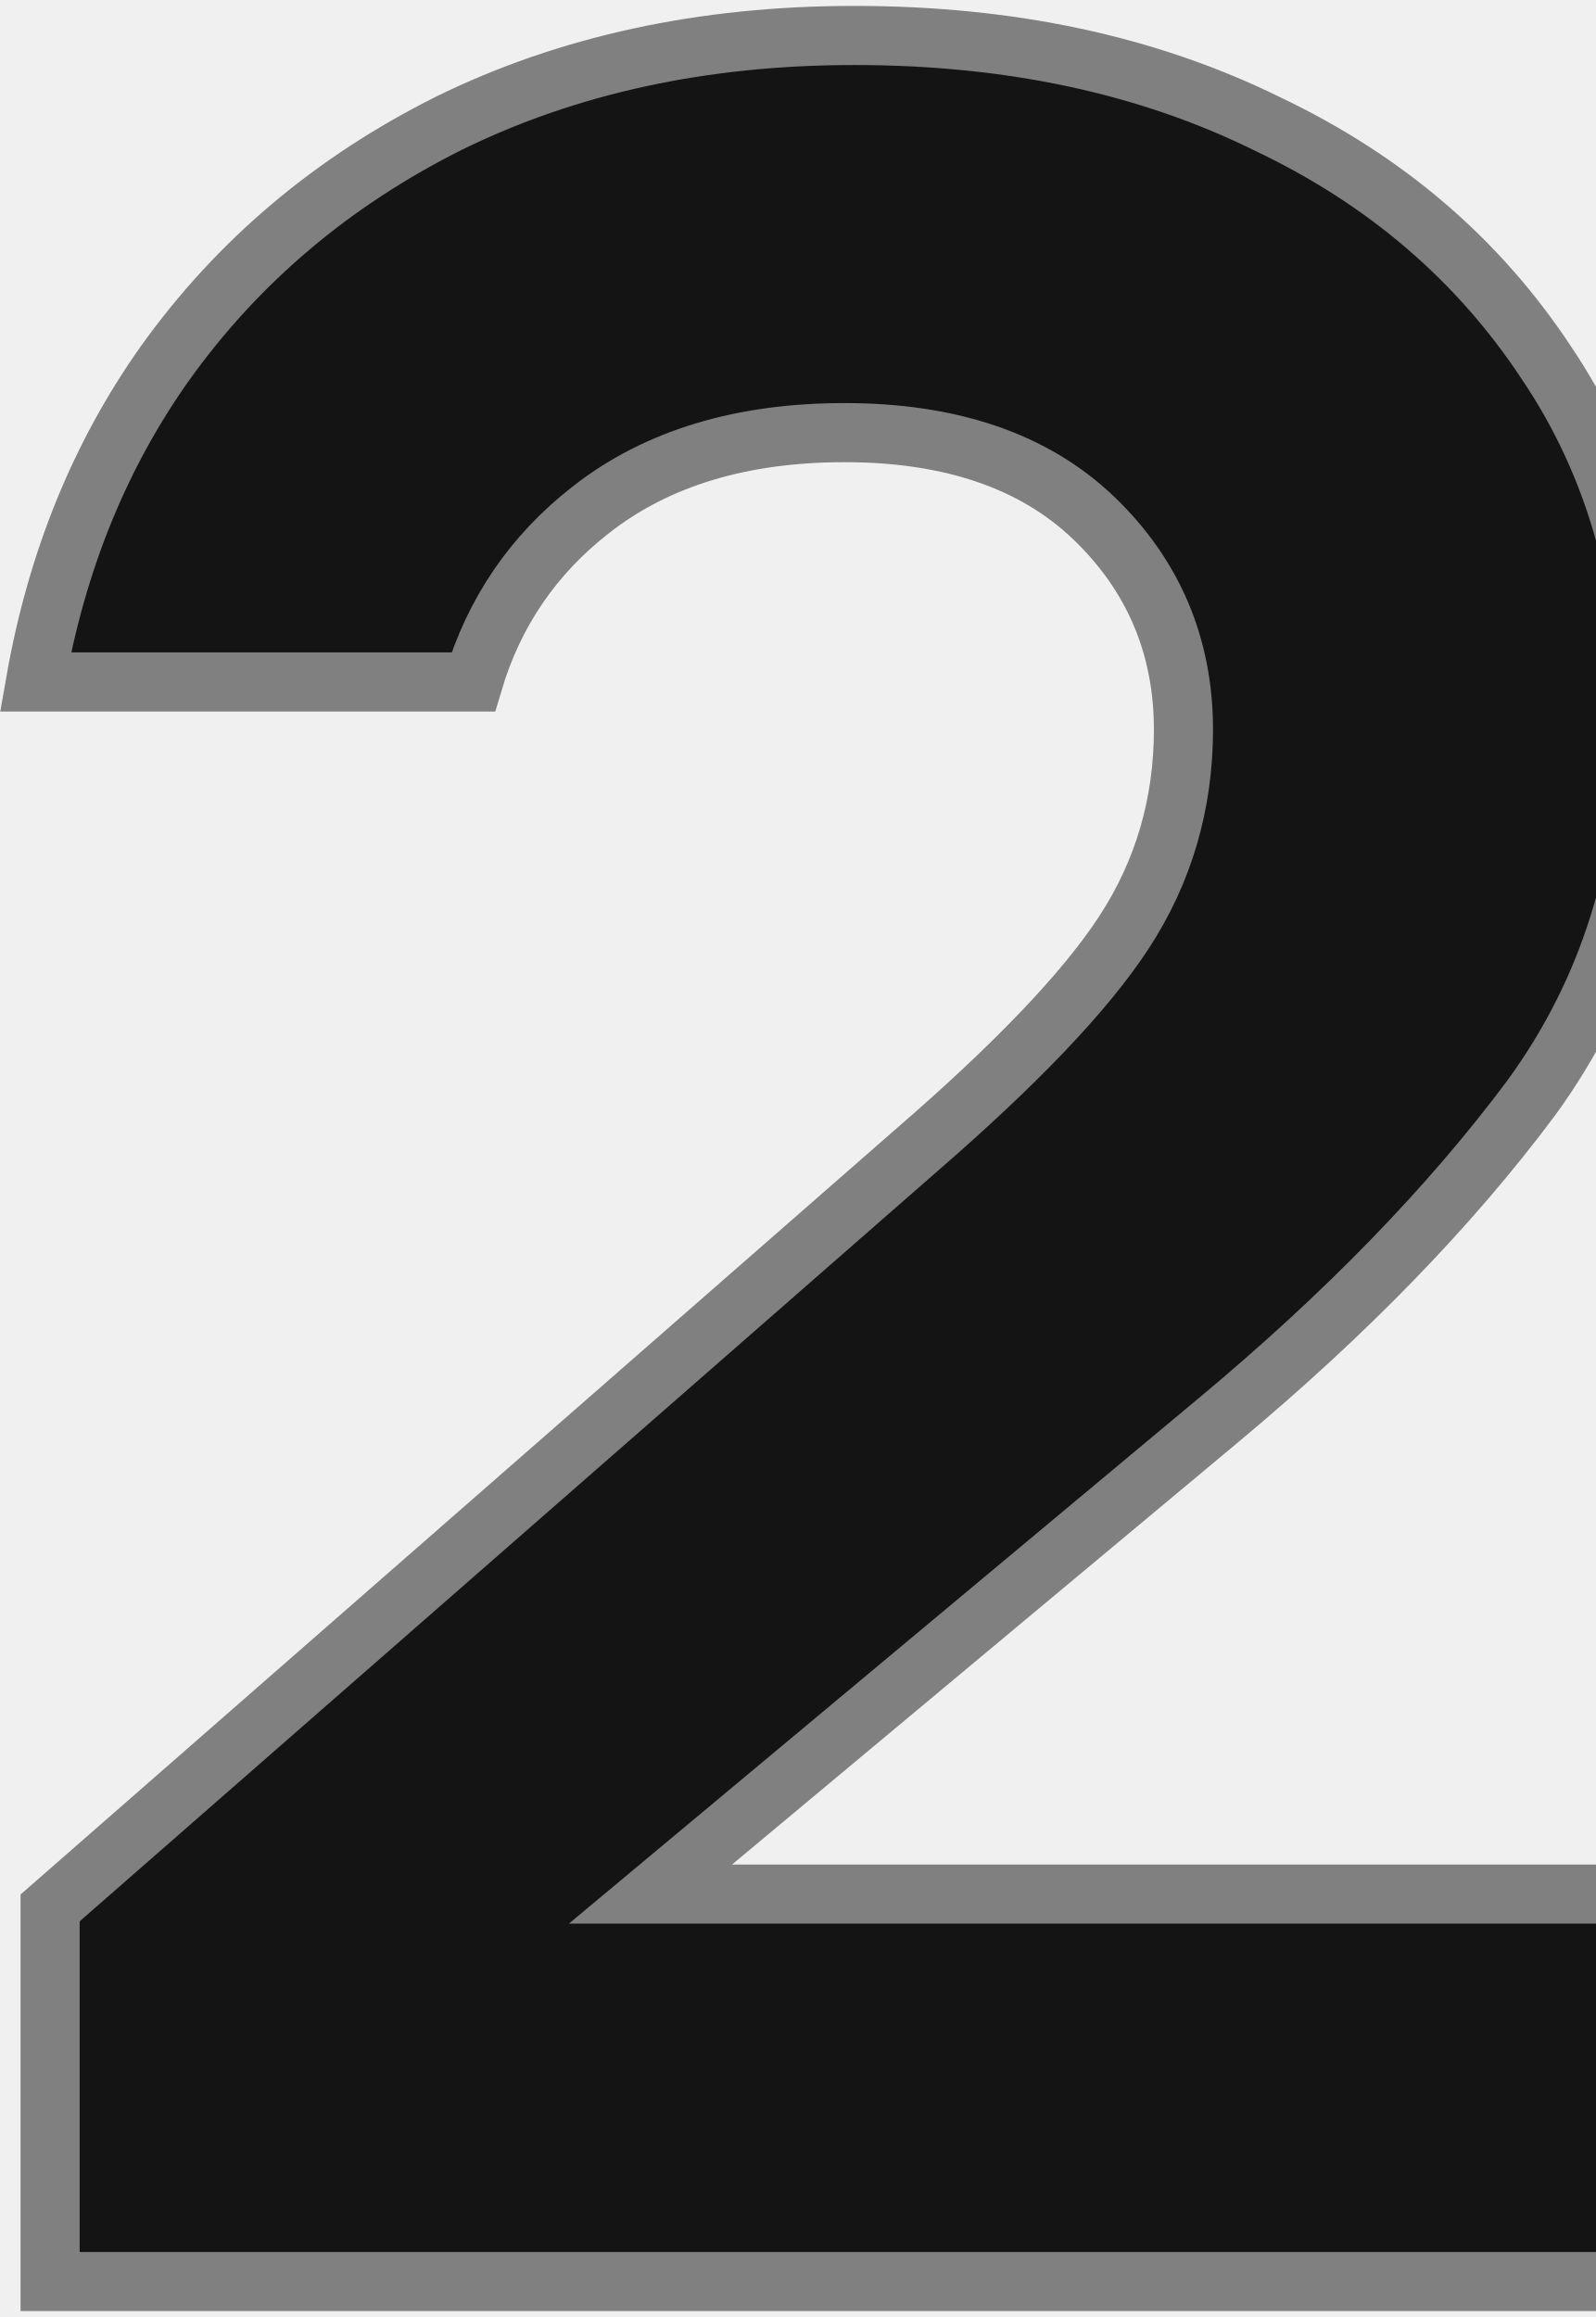
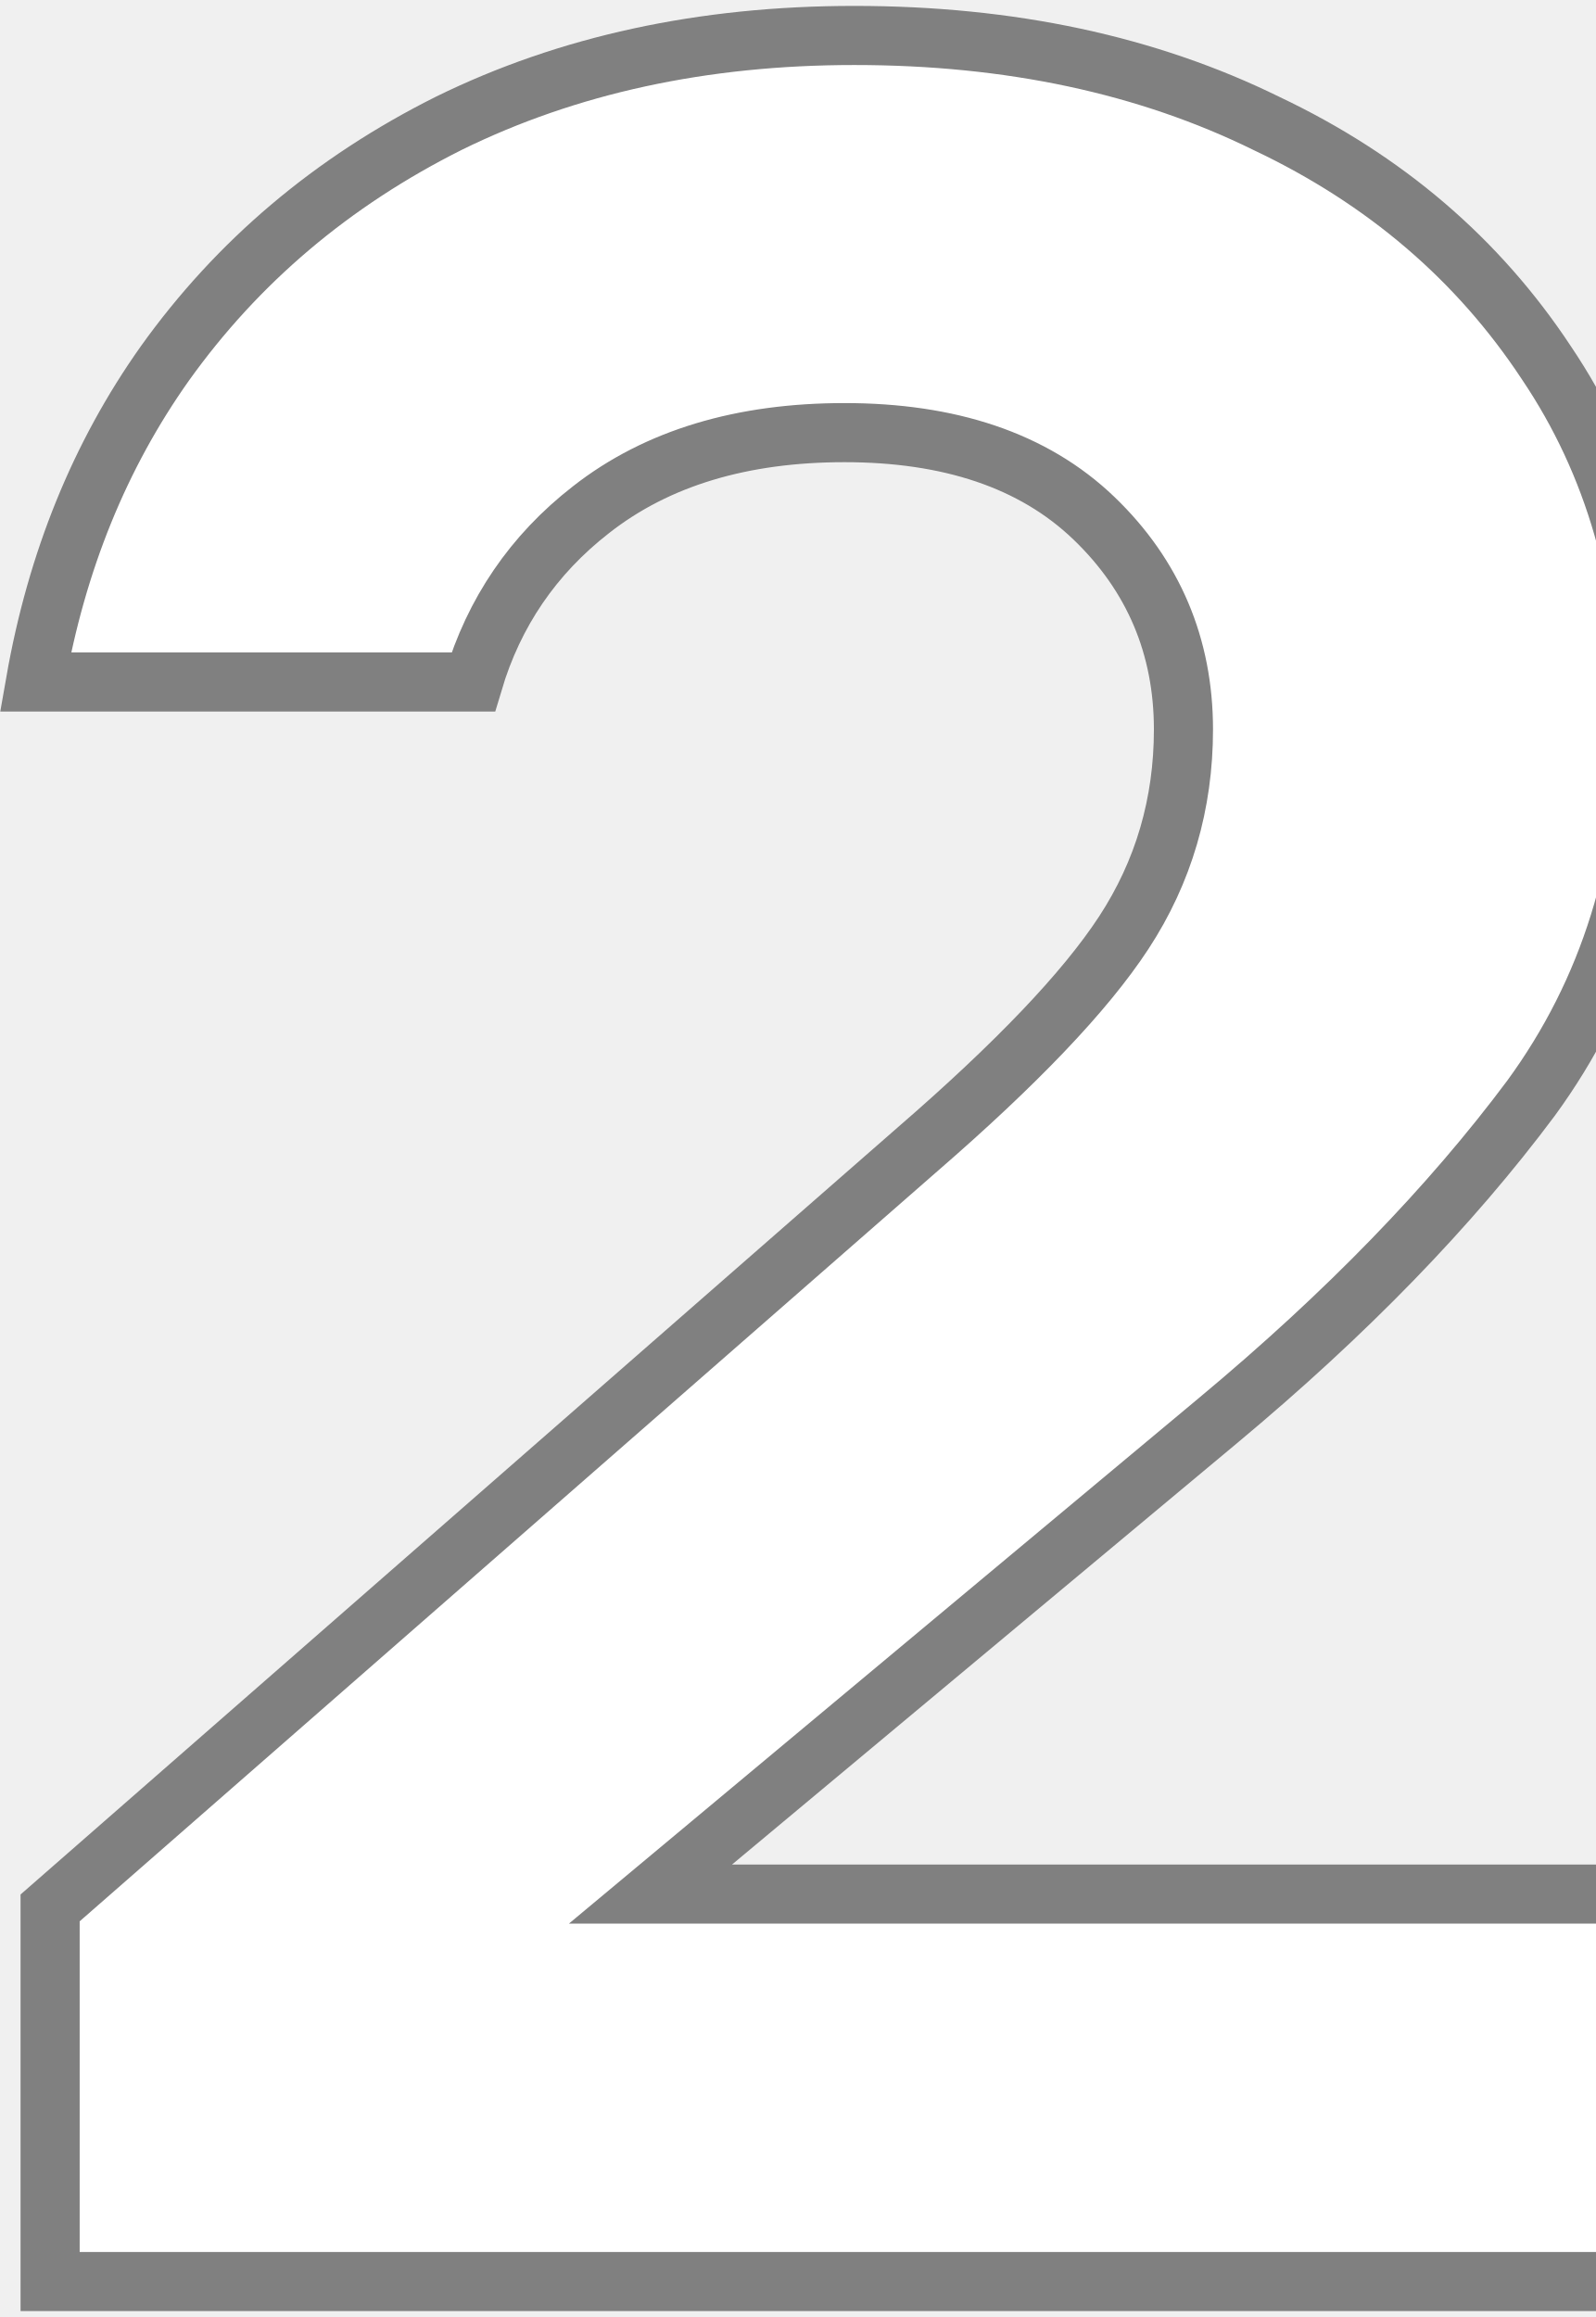
<svg xmlns="http://www.w3.org/2000/svg" width="135" height="196" viewBox="0 0 135 196" fill="currentColor">
-   <path d="M61.577 160.224H141.101V193H4.239V161.393L77.65 97.192C77.651 97.192 77.652 97.191 77.653 97.19C85.912 90.031 91.775 83.924 95.064 78.893C98.429 73.747 100.108 67.997 100.108 61.707C100.108 54.676 97.567 48.668 92.53 43.833C87.393 38.902 80.244 36.597 71.438 36.597C62.833 36.597 55.61 38.705 49.979 43.127C45.109 46.917 41.786 51.793 40.03 57.688H3C4.793 47.472 8.447 38.511 13.934 30.762C20.09 22.146 28.091 15.368 37.98 10.422C48.019 5.492 59.429 3 72.259 3C85.469 3 97.061 5.498 107.094 10.426L107.109 10.434L107.124 10.441C117.162 15.196 125.038 21.945 130.811 30.694L130.817 30.703L130.823 30.712C136.555 39.223 139.458 49.248 139.458 60.885C139.458 73.206 136.124 83.841 129.513 92.892C122.708 102.022 113.901 111.109 103.06 120.143L103.059 120.144L60.055 156.026L55.023 160.224H61.577Z" fill="#141414" stroke="#808080" stroke-width="5" />
+   <path d="M61.577 160.224H141.101V193H4.239V161.393L77.65 97.192C77.651 97.192 77.652 97.191 77.653 97.19C85.912 90.031 91.775 83.924 95.064 78.893C98.429 73.747 100.108 67.997 100.108 61.707C100.108 54.676 97.567 48.668 92.53 43.833C87.393 38.902 80.244 36.597 71.438 36.597C62.833 36.597 55.61 38.705 49.979 43.127C45.109 46.917 41.786 51.793 40.03 57.688H3C4.793 47.472 8.447 38.511 13.934 30.762C20.09 22.146 28.091 15.368 37.98 10.422C48.019 5.492 59.429 3 72.259 3C85.469 3 97.061 5.498 107.094 10.426L107.109 10.434L107.124 10.441C117.162 15.196 125.038 21.945 130.811 30.694L130.817 30.703L130.823 30.712C136.555 39.223 139.458 49.248 139.458 60.885C139.458 73.206 136.124 83.841 129.513 92.892C122.708 102.022 113.901 111.109 103.06 120.143L103.059 120.144L60.055 156.026L55.023 160.224H61.577Z" fill="#fff" stroke="#808080" stroke-width="5" />
</svg>
